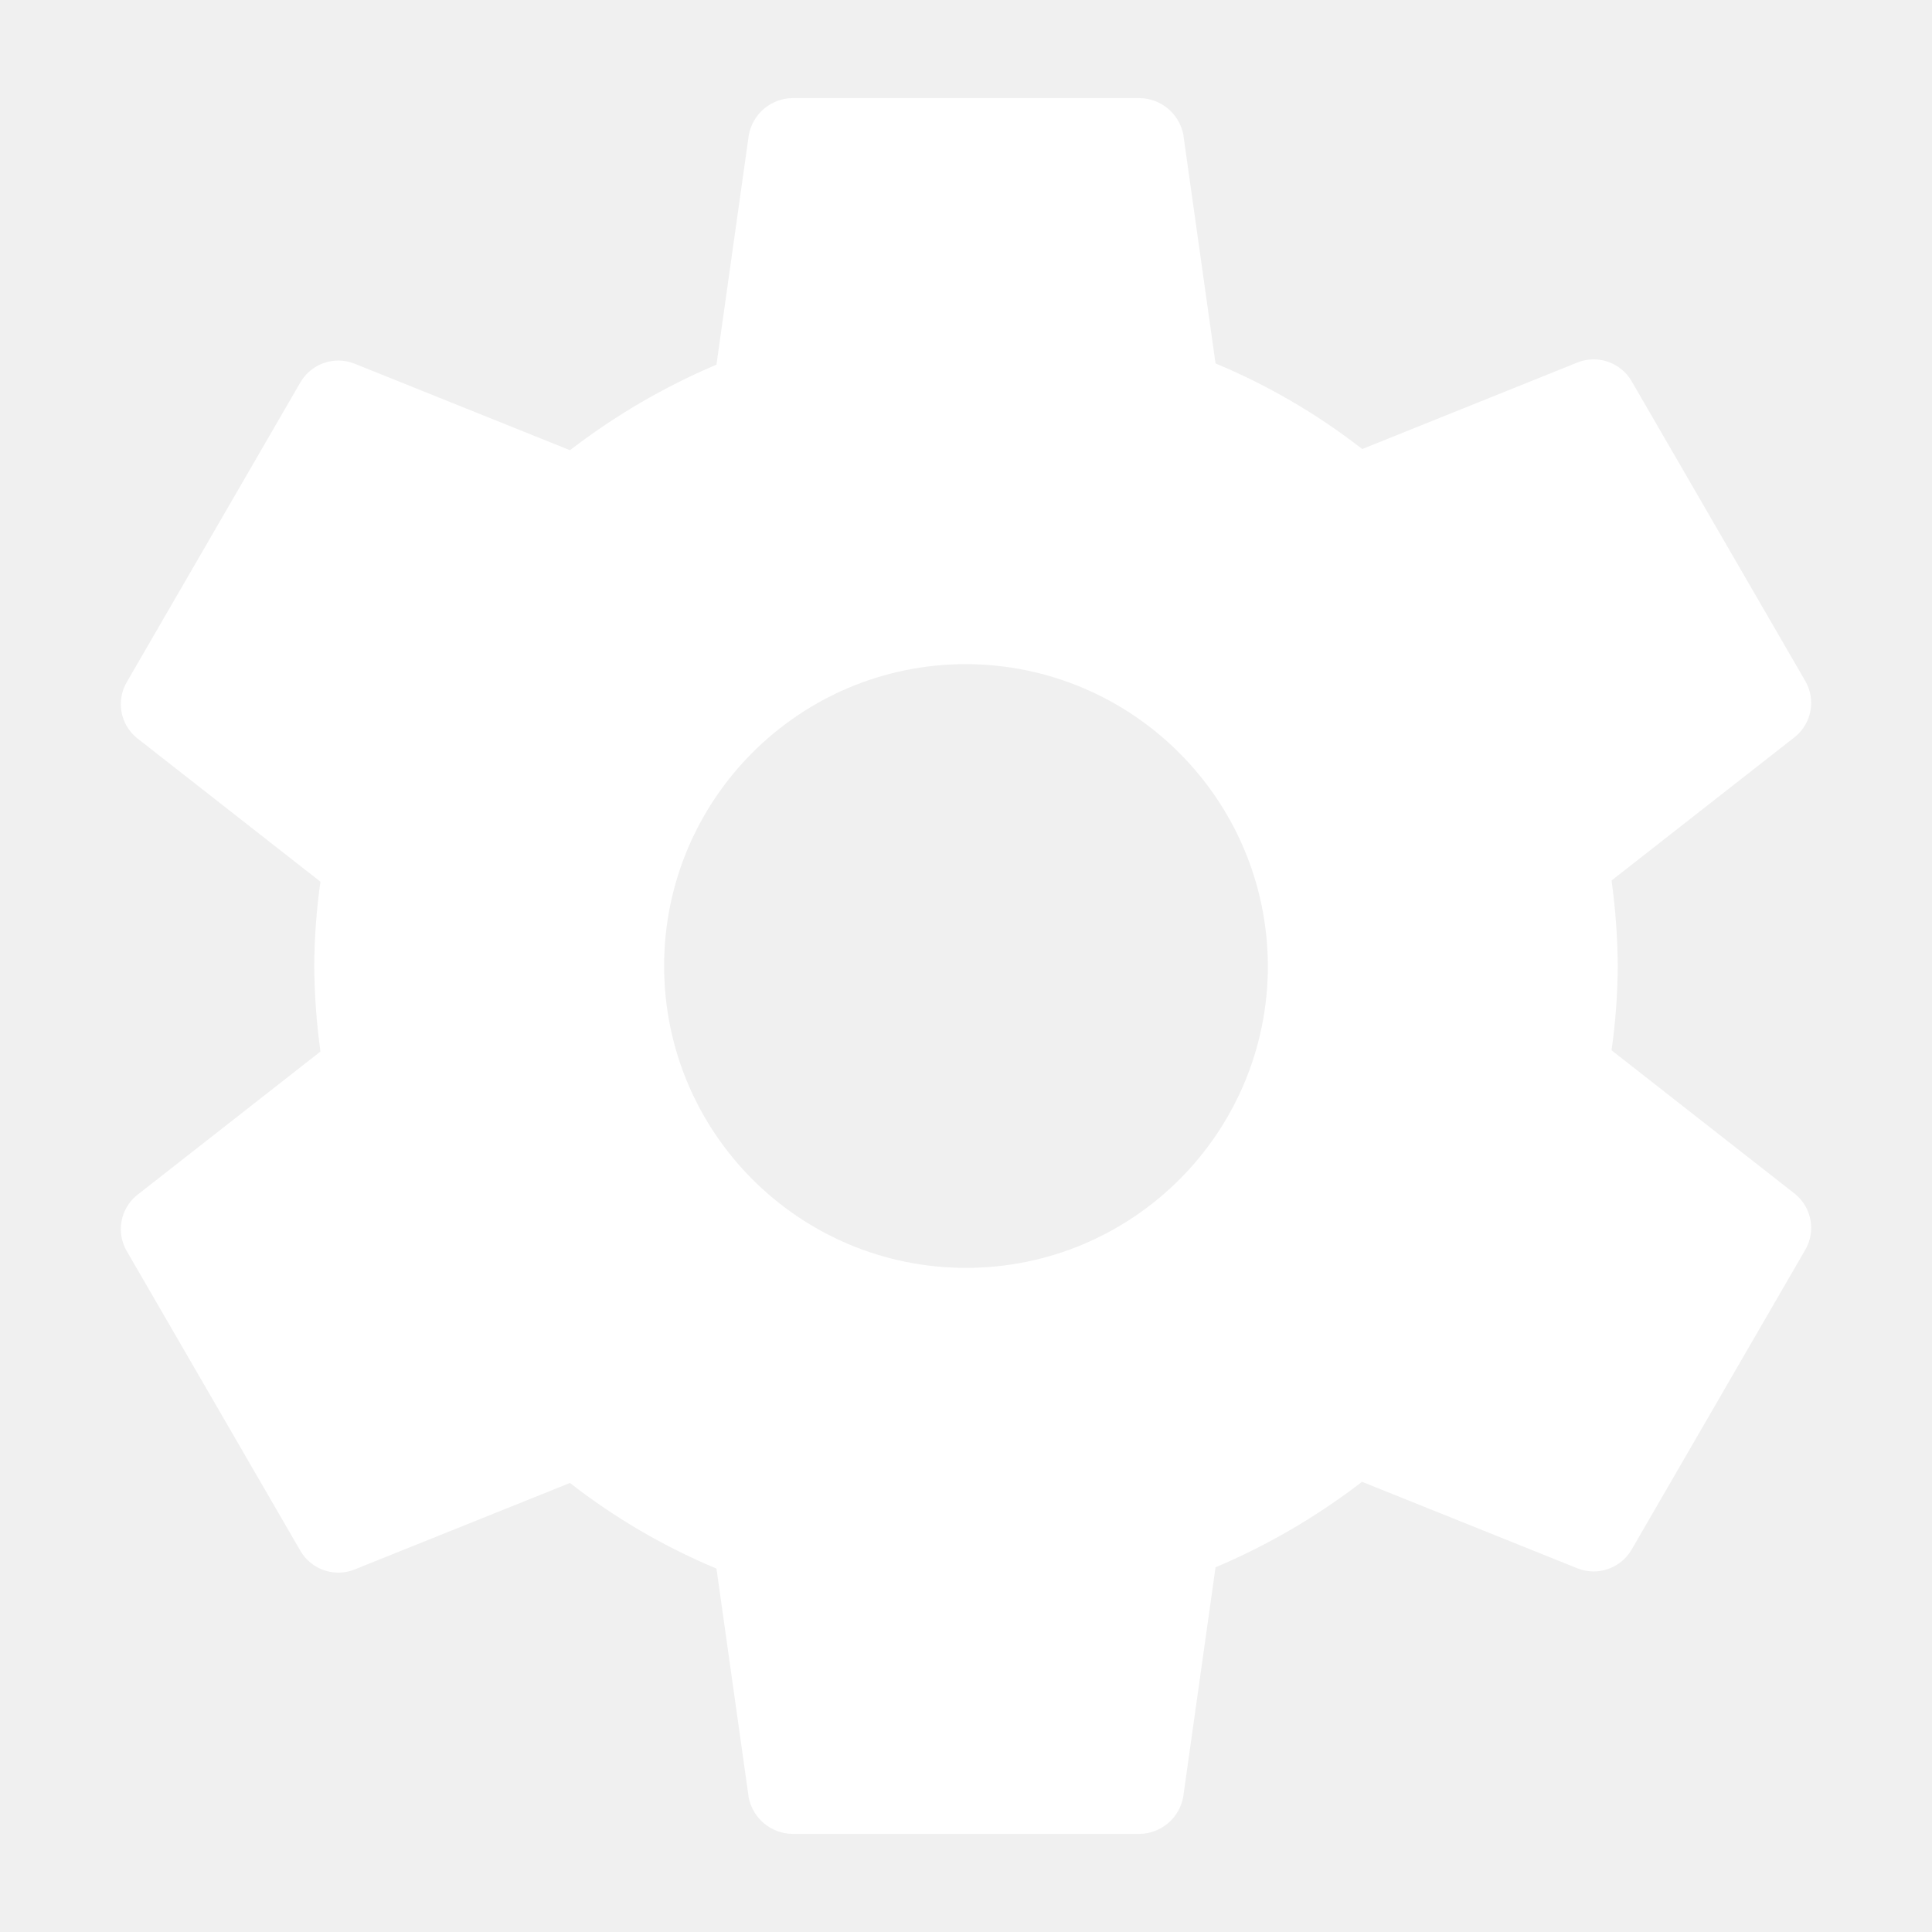
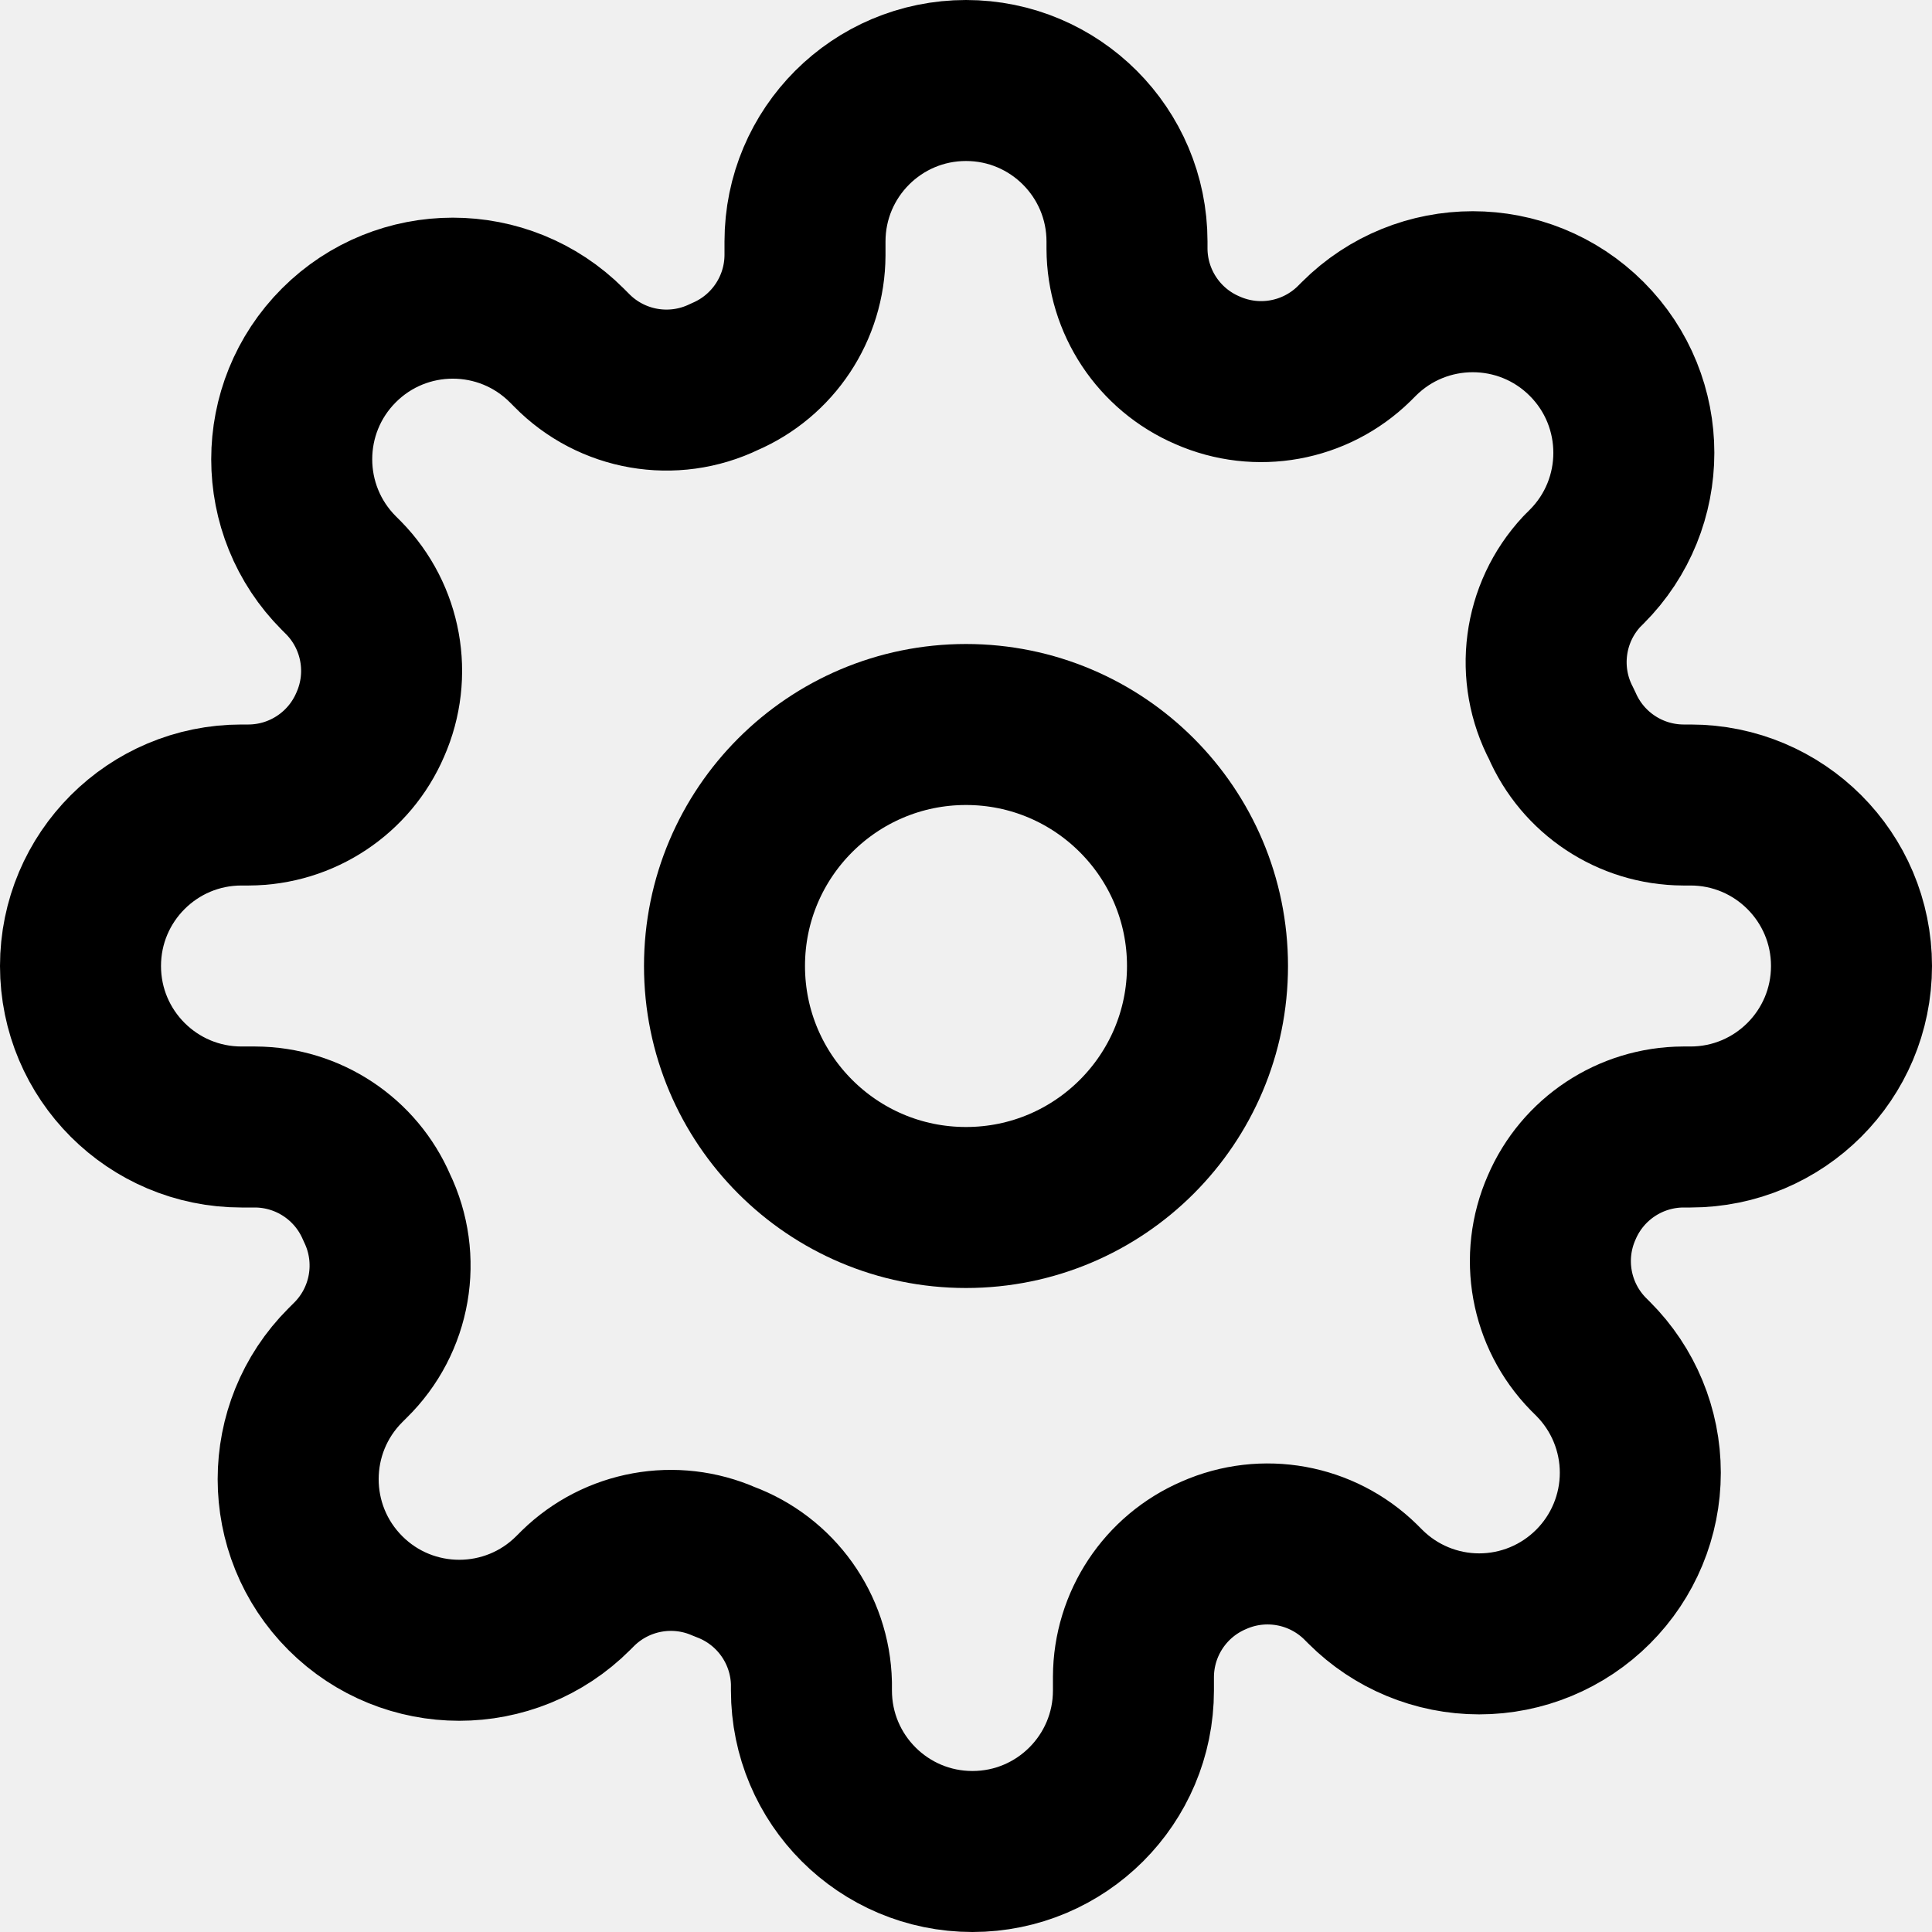
- <svg xmlns="http://www.w3.org/2000/svg" fill="white" width="800px" height="800px" viewBox="0 0 512 512">
-   <path d="M256,176a80,80,0,1,0,80,80A80.24,80.24,0,0,0,256,176Zm172.72,80a165.53,165.53,0,0,1-1.64,22.34l48.69,38.12a11.59,11.59,0,0,1,2.63,14.78l-46.06,79.52a11.64,11.64,0,0,1-14.14,4.93l-57.25-23a176.56,176.56,0,0,1-38.82,22.67l-8.56,60.78A11.93,11.93,0,0,1,302.06,486H209.94a12,12,0,0,1-11.51-9.53l-8.56-60.78A169.3,169.3,0,0,1,151.05,393L93.8,416a11.64,11.64,0,0,1-14.14-4.92L33.6,331.57a11.59,11.59,0,0,1,2.63-14.78l48.69-38.12A174.58,174.58,0,0,1,83.28,256a165.53,165.53,0,0,1,1.64-22.34L36.23,195.54a11.59,11.59,0,0,1-2.63-14.78l46.06-79.52A11.64,11.64,0,0,1,93.8,96.31l57.25,23a176.56,176.56,0,0,1,38.82-22.67l8.56-60.78A11.93,11.93,0,0,1,209.94,26h92.12a12,12,0,0,1,11.51,9.53l8.56,60.78A169.3,169.3,0,0,1,361,119L418.2,96a11.64,11.64,0,0,1,14.14,4.92l46.06,79.52a11.59,11.59,0,0,1-2.63,14.78l-48.69,38.12A174.58,174.58,0,0,1,428.72,256Z" />
+ <svg xmlns="http://www.w3.org/2000/svg" width="24" height="24" viewBox="0 0 24 24" fill="none">
+   <circle cx="12" cy="12" r="3" stroke="currentColor" stroke-width="2" stroke-linecap="round" stroke-linejoin="round" />
+   <path d="M19.4 15a1.65 1.65 0 0 0 .33 1.82l.06.06a2 2 0 0 1 0 2.83 2 2 0 0 1-2.83 0l-.06-.06a1.65 1.65 0 0 0-1.82-.33 1.65 1.65 0 0 0-1 1.51V21a2 2 0 0 1-4 0v-.09A1.65 1.65 0 0 0 9 19.4a1.65 1.65 0 0 0-1.82.33l-.06.06a2 2 0 0 1-2.83-2.83l.06-.06A1.65 1.65 0 0 0 4.68 15a1.65 1.65 0 0 0-1.51-1H3a2 2 0 0 1 0-4h.09A1.65 1.65 0 0 0 4.6 9a1.65 1.65 0 0 0-.33-1.82l-.06-.06a2 2 0 0 1 2.83-2.83l.06.06A1.65 1.65 0 0 0 9 4.68a1.65 1.65 0 0 0 1-1.51V3a2 2 0 0 1 4 0v.09a1.65 1.65 0 0 0 1 1.51 1.65 1.65 0 0 0 1.82-.33l.06-.06a2 2 0 0 1 2.83 2.83l-.06.06A1.65 1.65 0 0 0 19.4 9a1.65 1.65 0 0 0 1.51 1H21a2 2 0 0 1 0 4h-.09a1.65 1.65 0 0 0-1.51 1z" stroke="currentColor" stroke-width="2" stroke-linecap="round" stroke-linejoin="round" />
</svg>
